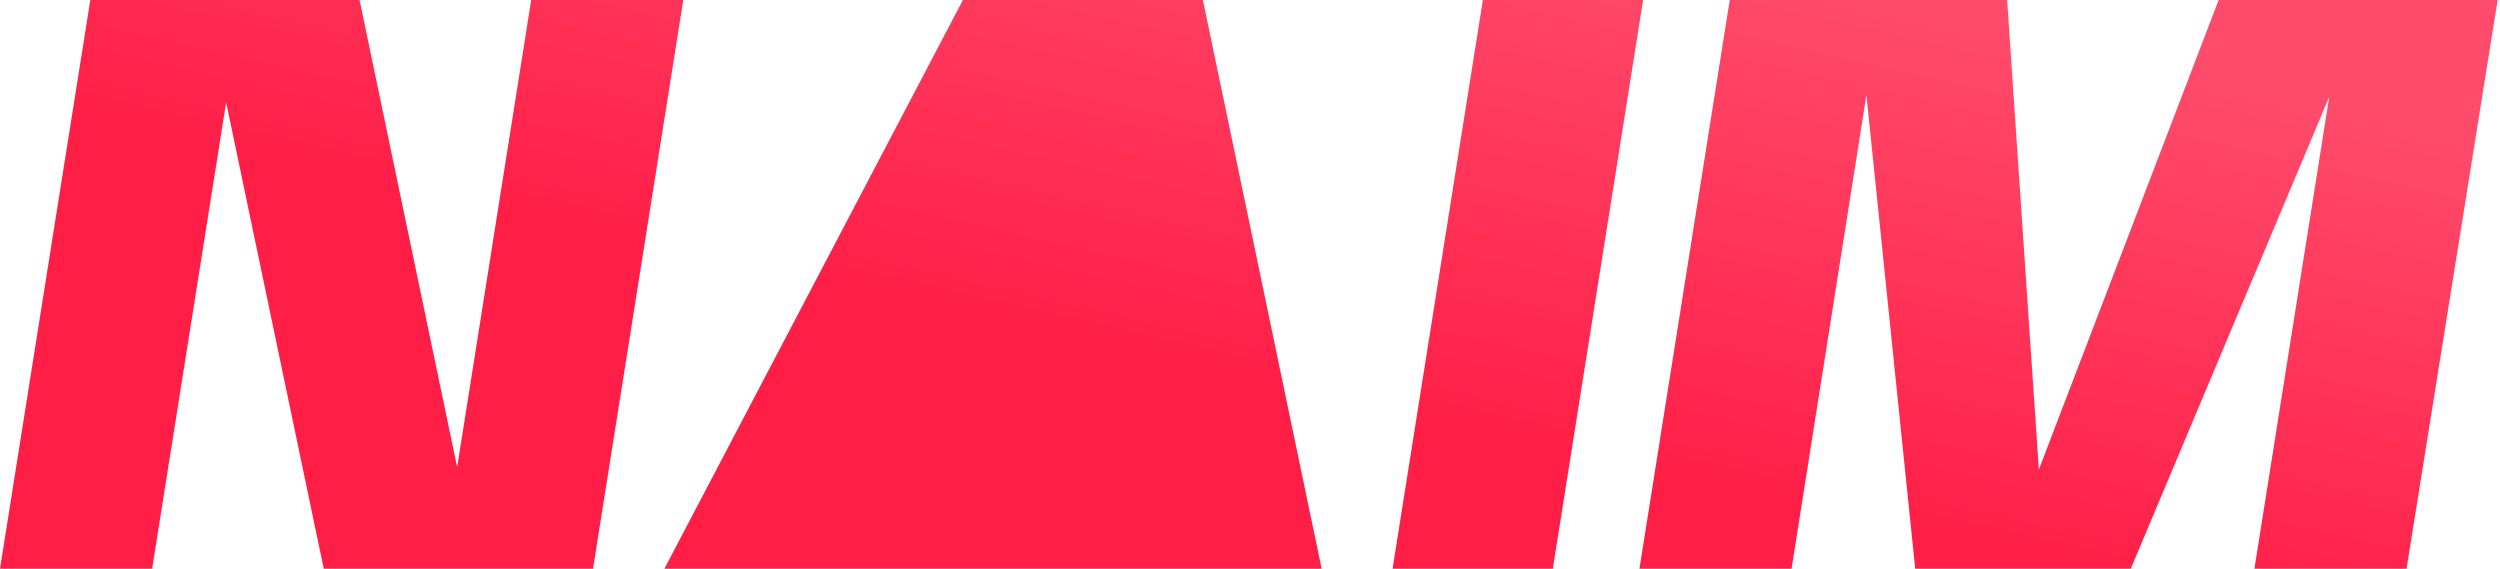
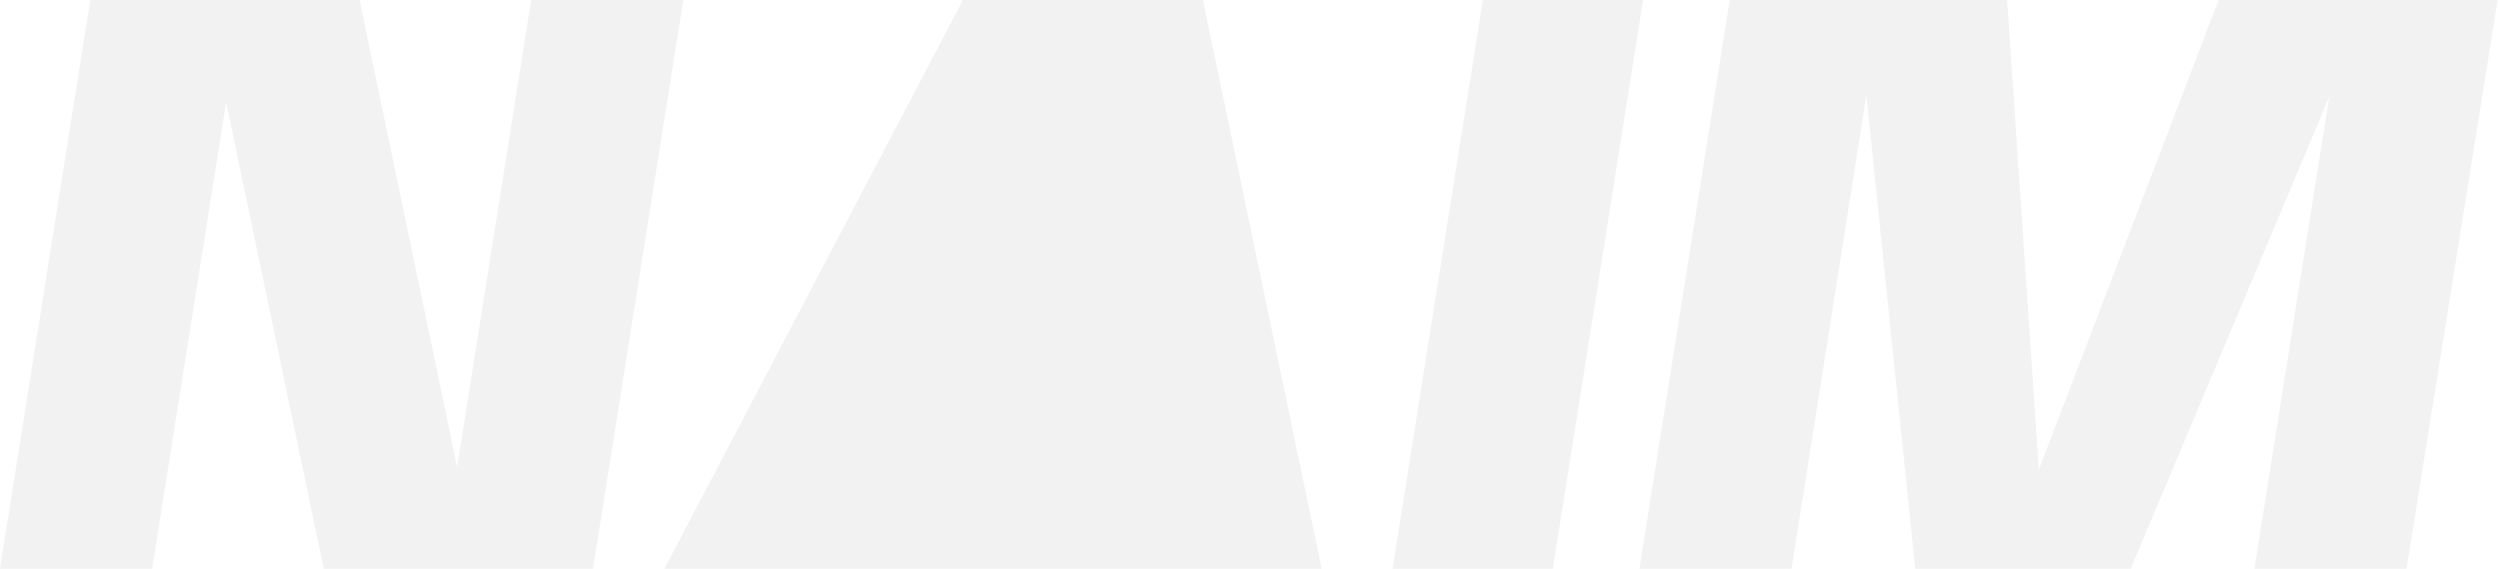
<svg xmlns="http://www.w3.org/2000/svg" width="211" height="48" viewBox="0 0 211 48" fill="none">
-   <path d="M44.832 0H57.671L50.05 48H27.325L19.086 8.64L12.839 48H0L7.621 0H30.346L38.584 39.429L44.832 0ZM117.532 48L125.153 0H138.679L131.057 48H117.532ZM187.252 0H210.801L203.112 48H190.273L196.589 8.16L179.838 48H161.644L157.525 8.023L151.208 48H138.37L145.99 0H169.402L172.079 39.634L187.252 0Z" fill="url(#paint0_linear_32_232)" />
-   <path d="M69.736 48H56.074L81.27 0H101.524L111.547 48H97.816H69.736Z" fill="url(#paint1_linear_32_232)" />
-   <defs>
-     <linearGradient id="paint0_linear_32_232" x1="210.801" y1="0" x2="190.019" y2="91.268" gradientUnits="userSpaceOnUse">
-       <stop offset="0.125" stop-color="#FF4B6B" />
-       <stop offset="0.59" stop-color="#FF1E46" />
-     </linearGradient>
-     <linearGradient id="paint1_linear_32_232" x1="210.801" y1="0" x2="190.019" y2="91.268" gradientUnits="userSpaceOnUse">
-       <stop offset="0.125" stop-color="#FF4B6B" />
-       <stop offset="0.59" stop-color="#FF1E46" />
-     </linearGradient>
-   </defs>
+   <path d="M44.832 0H57.671L50.05 48H27.325L19.086 8.64L12.839 48H0L7.621 0H30.346L38.584 39.429L44.832 0ZM117.532 48L125.153 0H138.679L131.057 48H117.532ZM187.252 0H210.801L203.112 48H190.273L196.589 8.16L179.838 48H161.644L157.525 8.023L151.208 48H138.37L145.99 0H169.402L172.079 39.634L187.252 0Z" fill="#f2f2f3" />
+   <path d="M69.736 48H56.074L81.27 0H101.524L111.547 48H97.816H69.736Z" fill="#f2f2f3" />
</svg>
